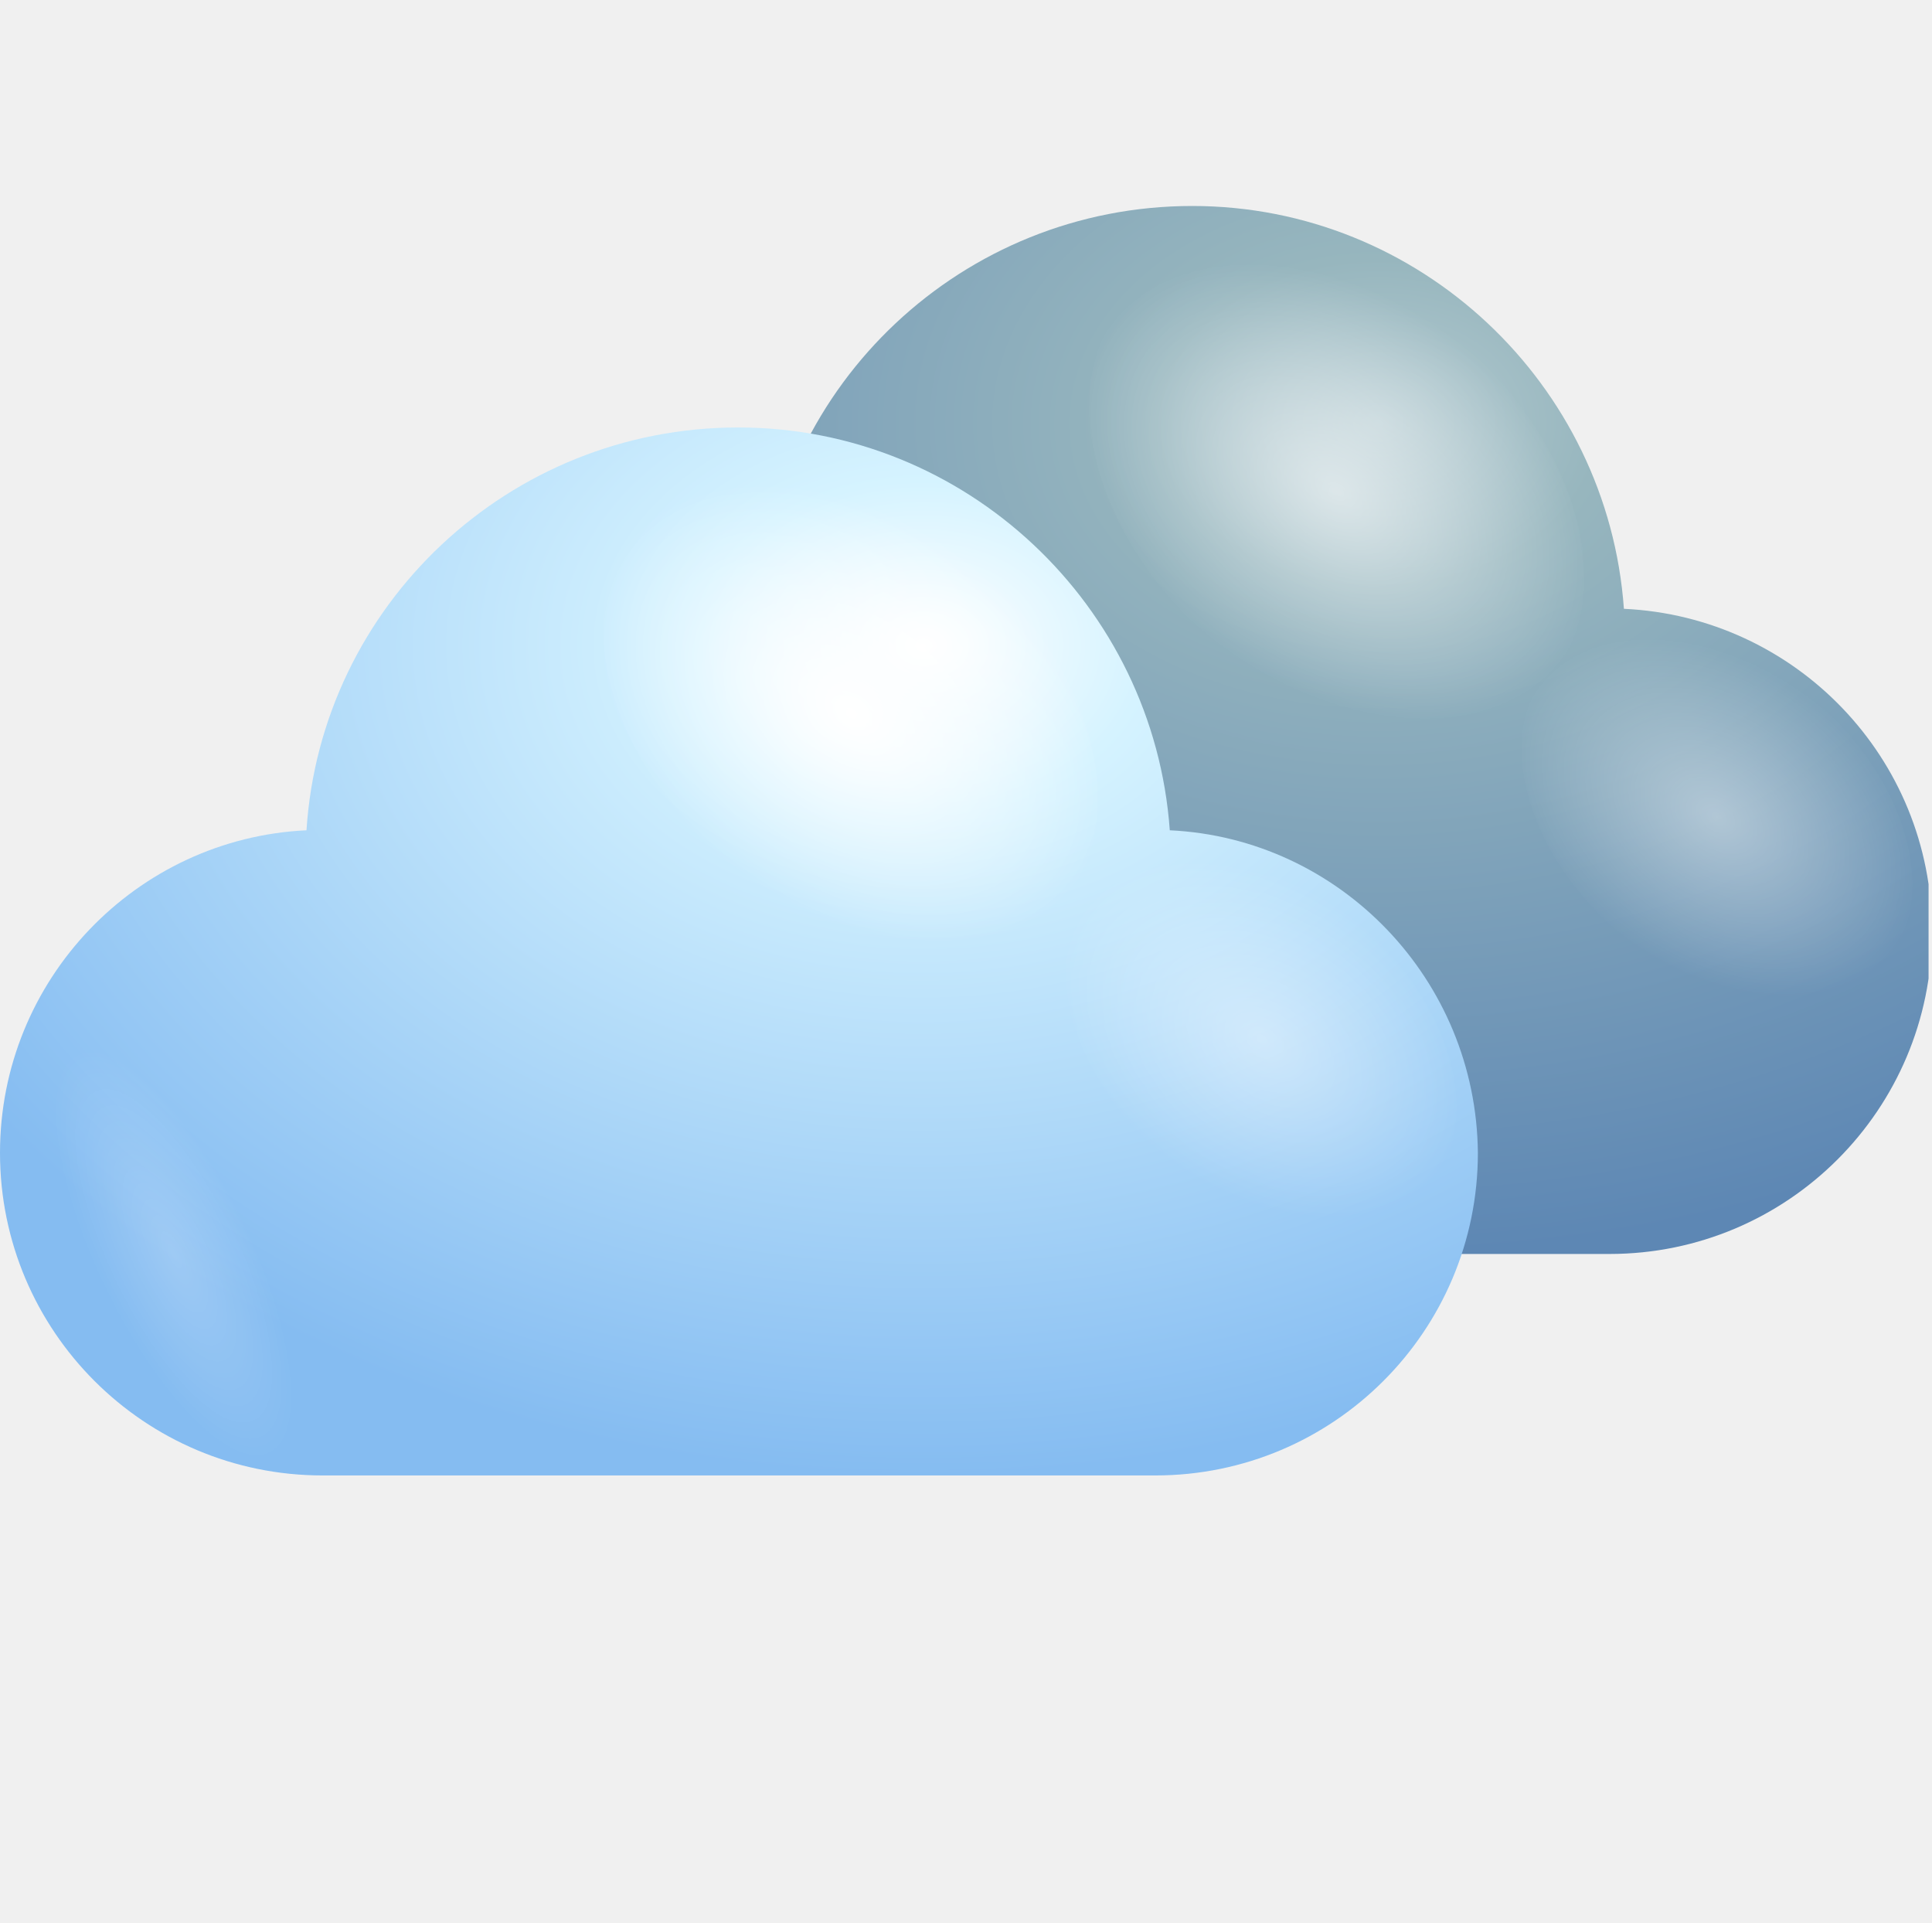
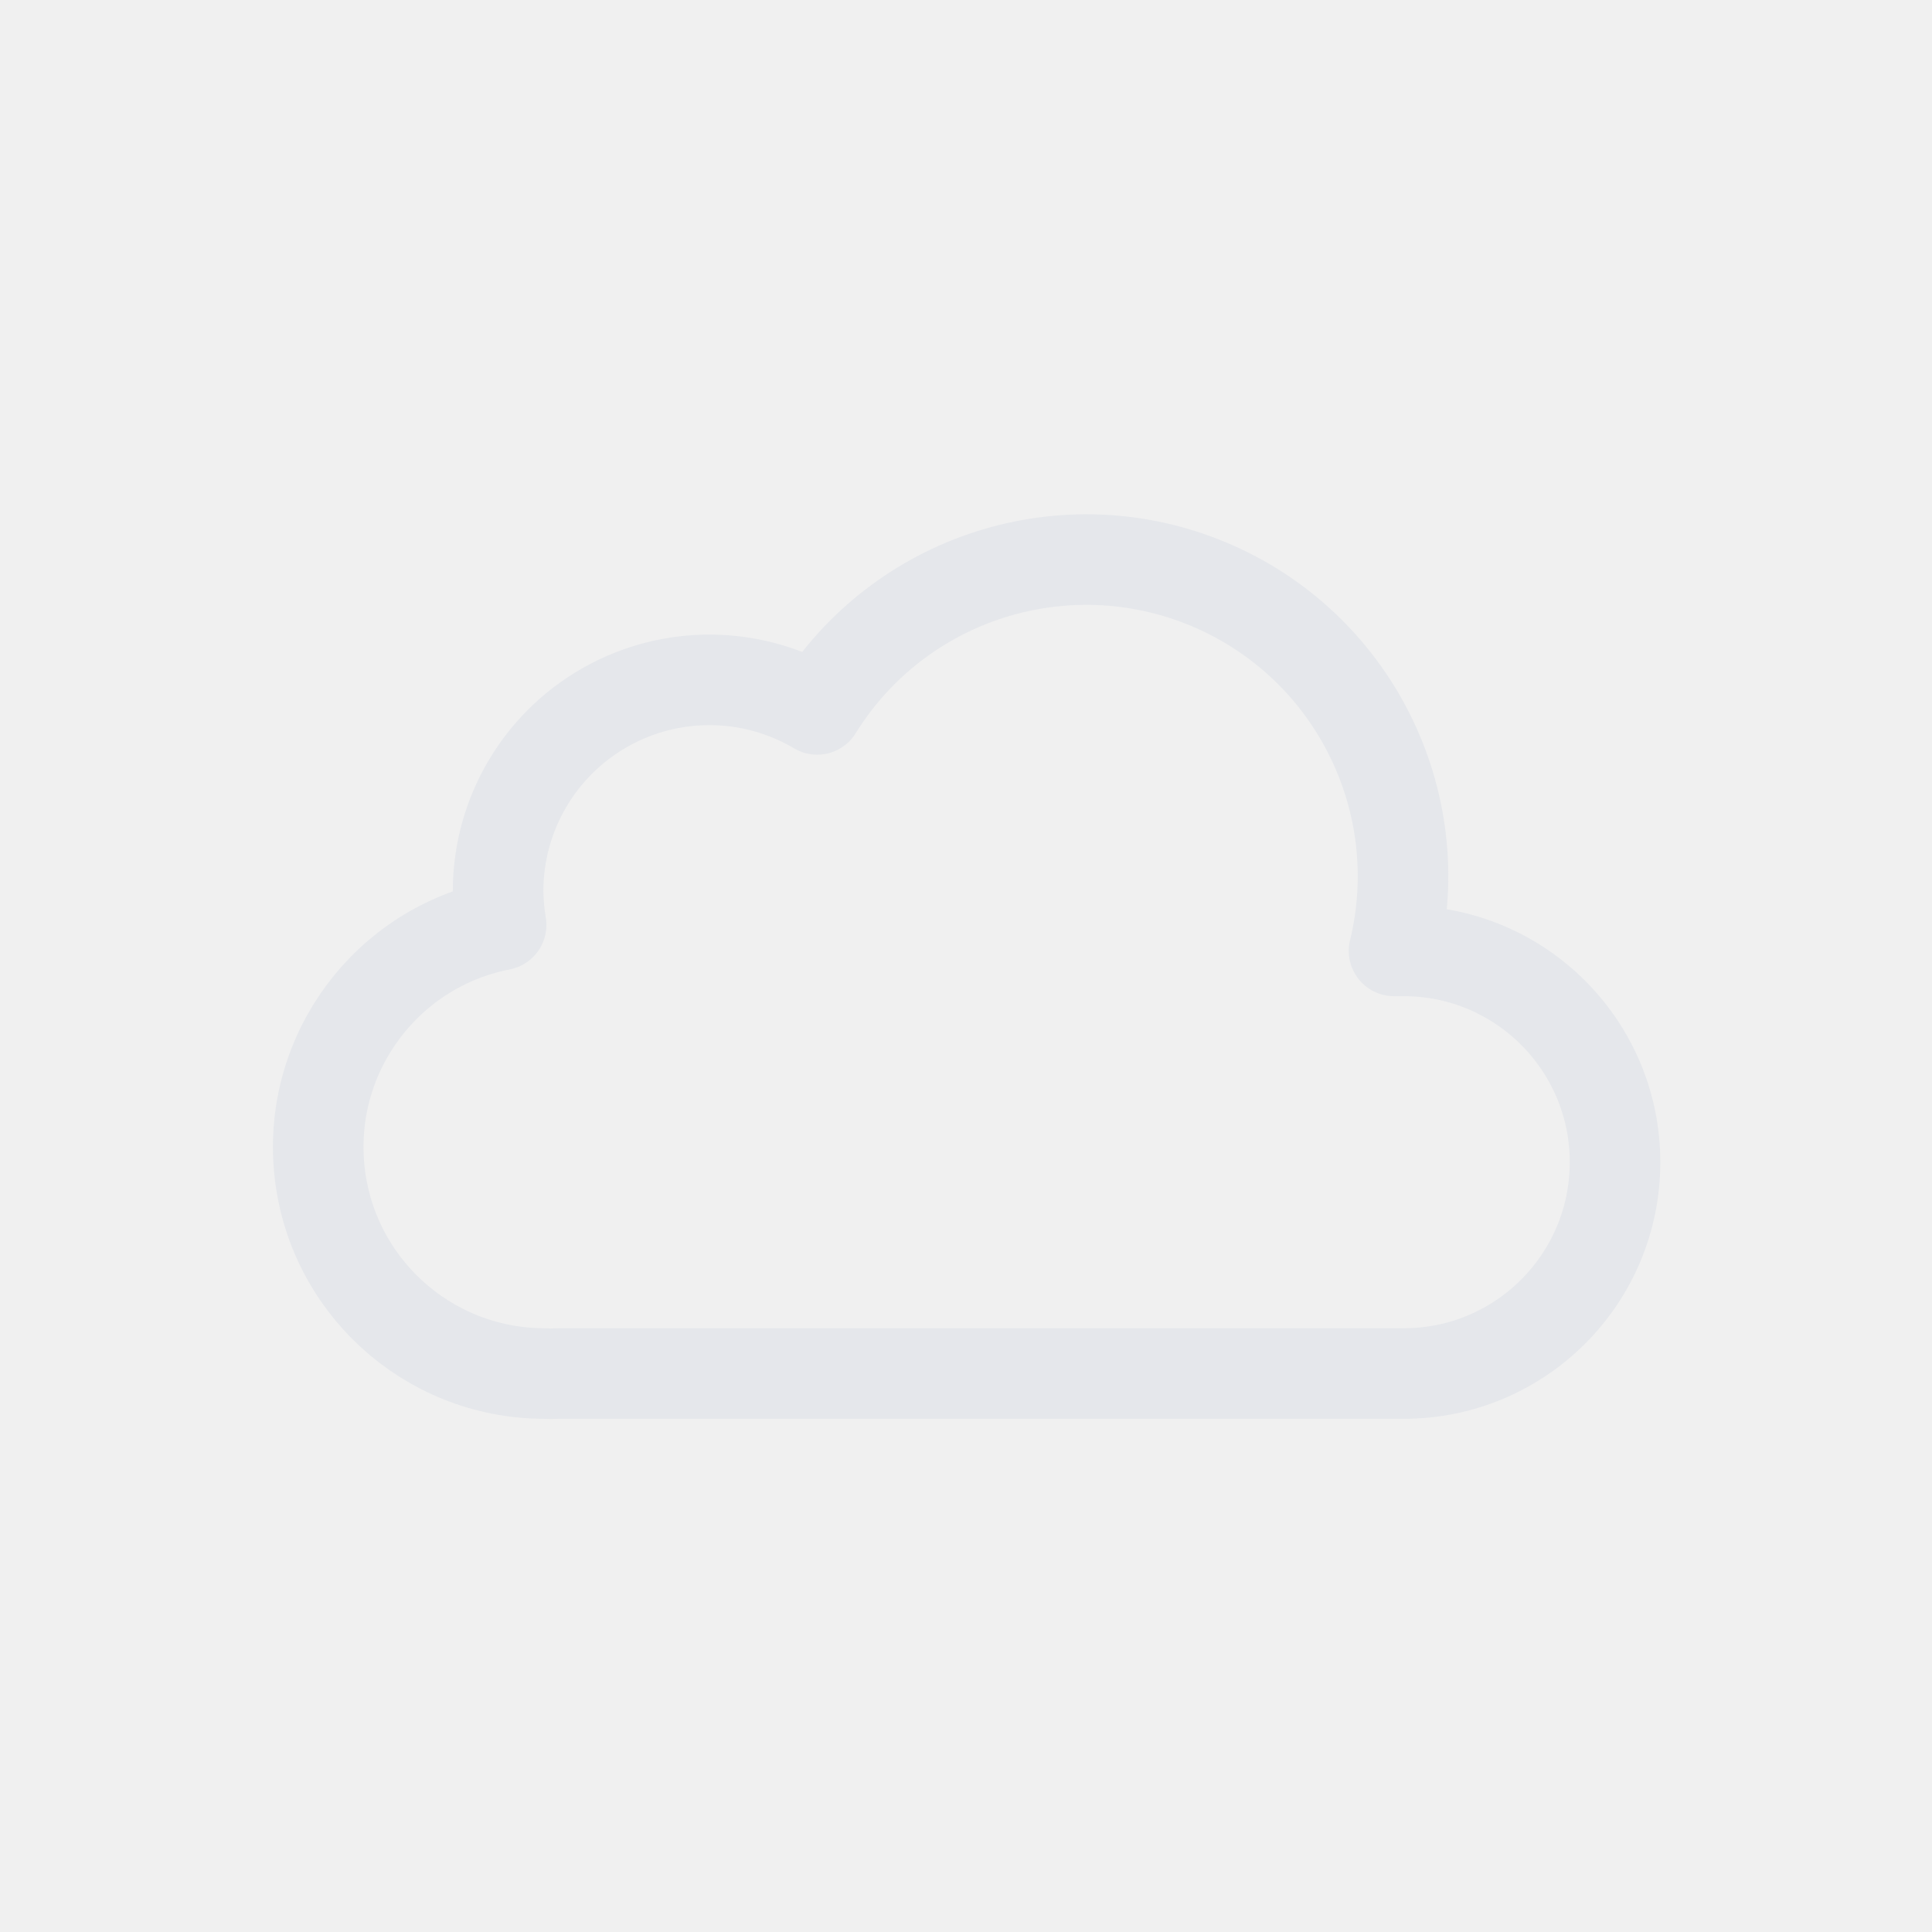
- <svg xmlns="http://www.w3.org/2000/svg" width="197" height="196" viewBox="0 0 197 196" fill="none">
-   <g clip-path="url(#clip0_1_410)">
-     <path d="M165.585 62.069C163.949 39.162 144.805 21 121.571 21C98.173 21 79.029 39.162 77.557 62.069C60.213 62.887 46.305 77.286 46.305 94.957C46.305 113.119 61.031 127.845 79.193 127.845H164.112C182.274 127.845 197 113.119 197 94.957C197 77.286 183.092 62.887 165.585 62.069Z" fill="url(#paint0_radial_1_410)" />
-     <path opacity="0.6" d="M124.68 66.16C112.244 56.179 107.499 40.798 113.881 31.963C120.262 23.127 135.642 24.109 147.914 34.09C160.349 44.071 165.094 59.451 158.713 68.287C152.332 77.122 137.115 76.141 124.68 66.16Z" fill="url(#paint1_radial_1_410)" />
-     <path opacity="0.4" d="M165.912 95.775C156.095 87.921 152.332 75.813 157.404 68.941C162.476 62.069 174.42 62.724 184.238 70.741C194.055 78.595 197.818 90.703 192.746 97.575C187.674 104.447 175.566 103.792 165.912 95.775Z" fill="url(#paint2_radial_1_410)" />
-     <path opacity="0.2" d="M69.703 96.921C62.503 85.631 54.159 80.231 51.05 84.812C47.941 89.394 51.214 102.156 58.413 113.283C65.612 124.572 73.957 129.972 77.066 125.391C80.174 120.973 76.902 108.21 69.703 96.921Z" fill="url(#paint3_radial_1_410)" />
-     <path d="M119.28 84.649C117.644 61.742 98.5 43.581 75.266 43.581C51.868 43.581 32.724 61.742 31.252 84.649C13.908 85.468 0 99.866 0 117.537C0 135.699 14.726 150.425 32.888 150.425H117.807C135.969 150.425 150.695 135.699 150.695 117.537C150.532 99.866 136.624 85.468 119.28 84.649Z" fill="url(#paint4_radial_1_410)" />
-     <path d="M75.102 88.739C62.667 78.758 57.922 63.377 64.303 54.542C70.684 45.706 86.065 46.688 98.337 56.669C110.772 66.65 115.517 82.03 109.135 90.866C102.754 99.865 87.537 98.883 75.102 88.739Z" fill="url(#paint5_radial_1_410)" />
-     <path opacity="0.4" d="M119.444 118.52C109.626 110.666 105.863 98.558 110.935 91.686C116.007 84.814 127.952 85.468 137.769 93.486C147.586 101.34 151.35 113.448 146.277 120.32C141.205 127.192 129.261 126.374 119.444 118.52Z" fill="url(#paint6_radial_1_410)" />
-     <path opacity="0.2" d="M23.398 119.664C16.198 108.374 7.854 102.975 4.745 107.556C1.636 112.138 4.909 124.9 12.108 136.026C19.307 147.316 27.652 152.716 30.761 148.134C33.87 143.553 30.597 130.79 23.398 119.664Z" fill="url(#paint7_radial_1_410)" />
+ <svg xmlns="http://www.w3.org/2000/svg" viewBox="0 0 64 64">
+   <g>
+     <path fill="none" stroke="#e5e7eb" stroke-linejoin="round" stroke-width="3" d="M46.5 31.5h-.32a10.49 10.49 0 00-19.11-8 7 7 0 00-10.57 6 7.21 7.21 0 00.1 1.14A7.5 7.5 0 0018 45.5a4.19 4.19 0 00.5 0v0h28a7 7 0 000-14z" />
+     <animateTransform attributeName="transform" dur="7s" repeatCount="indefinite" type="translate" values="-3 0; 3 0; -3 0" />
  </g>
-   <defs>
-     <radialGradient id="paint0_radial_1_410" cx="0" cy="0" r="1" gradientUnits="userSpaceOnUse" gradientTransform="translate(140.577 43.4193) rotate(180) scale(114.954 83.9736)">
-       <stop stop-color="#B6CCD2" />
-       <stop offset="0.198" stop-color="#97B6BE" />
-       <stop offset="1" stop-color="#5D87B4" />
-     </radialGradient>
-     <radialGradient id="paint1_radial_1_410" cx="0" cy="0" r="1" gradientUnits="userSpaceOnUse" gradientTransform="translate(136.307 50.1208) rotate(126.034) scale(19.7851 28.8627)">
-       <stop stop-color="white" />
-       <stop offset="1" stop-color="white" stop-opacity="0" />
-     </radialGradient>
-     <radialGradient id="paint2_radial_1_410" cx="0" cy="0" r="1" gradientUnits="userSpaceOnUse" gradientTransform="translate(175.033 83.2673) rotate(126.034) scale(15.5489 22.6829)">
-       <stop stop-color="white" />
-       <stop offset="1" stop-color="white" stop-opacity="0" />
-     </radialGradient>
-     <radialGradient id="paint3_radial_1_410" cx="0" cy="0" r="1" gradientUnits="userSpaceOnUse" gradientTransform="translate(64.1146 105.18) rotate(-25.7092) scale(7.96976 23.2006)">
-       <stop stop-color="white" />
-       <stop offset="1" stop-color="white" stop-opacity="0" />
-     </radialGradient>
-     <radialGradient id="paint4_radial_1_410" cx="0" cy="0" r="1" gradientUnits="userSpaceOnUse" gradientTransform="translate(94.1703 66.0686) rotate(180) scale(114.956 83.9754)">
-       <stop stop-color="white" />
-       <stop offset="0.198" stop-color="#D5F3FF" />
-       <stop offset="1" stop-color="#85BCF1" />
-     </radialGradient>
-     <radialGradient id="paint5_radial_1_410" cx="0" cy="0" r="1" gradientUnits="userSpaceOnUse" gradientTransform="translate(86.8084 72.769) rotate(126.034) scale(19.7854 28.8631)">
-       <stop stop-color="white" />
-       <stop offset="1" stop-color="white" stop-opacity="0" />
-     </radialGradient>
-     <radialGradient id="paint6_radial_1_410" cx="0" cy="0" r="1" gradientUnits="userSpaceOnUse" gradientTransform="translate(128.625 105.918) rotate(126.034) scale(15.5487 22.6825)">
-       <stop stop-color="white" />
-       <stop offset="1" stop-color="white" stop-opacity="0" />
-     </radialGradient>
-     <radialGradient id="paint7_radial_1_410" cx="0" cy="0" r="1" gradientUnits="userSpaceOnUse" gradientTransform="translate(17.7089 127.83) rotate(-25.7092) scale(7.97009 23.2016)">
-       <stop stop-color="white" />
-       <stop offset="1" stop-color="white" stop-opacity="0" />
-     </radialGradient>
-     <clipPath id="clip0_1_410">
-       <rect width="196.611" height="195.398" fill="white" transform="translate(0.0385742)" />
-     </clipPath>
-   </defs>
</svg>
